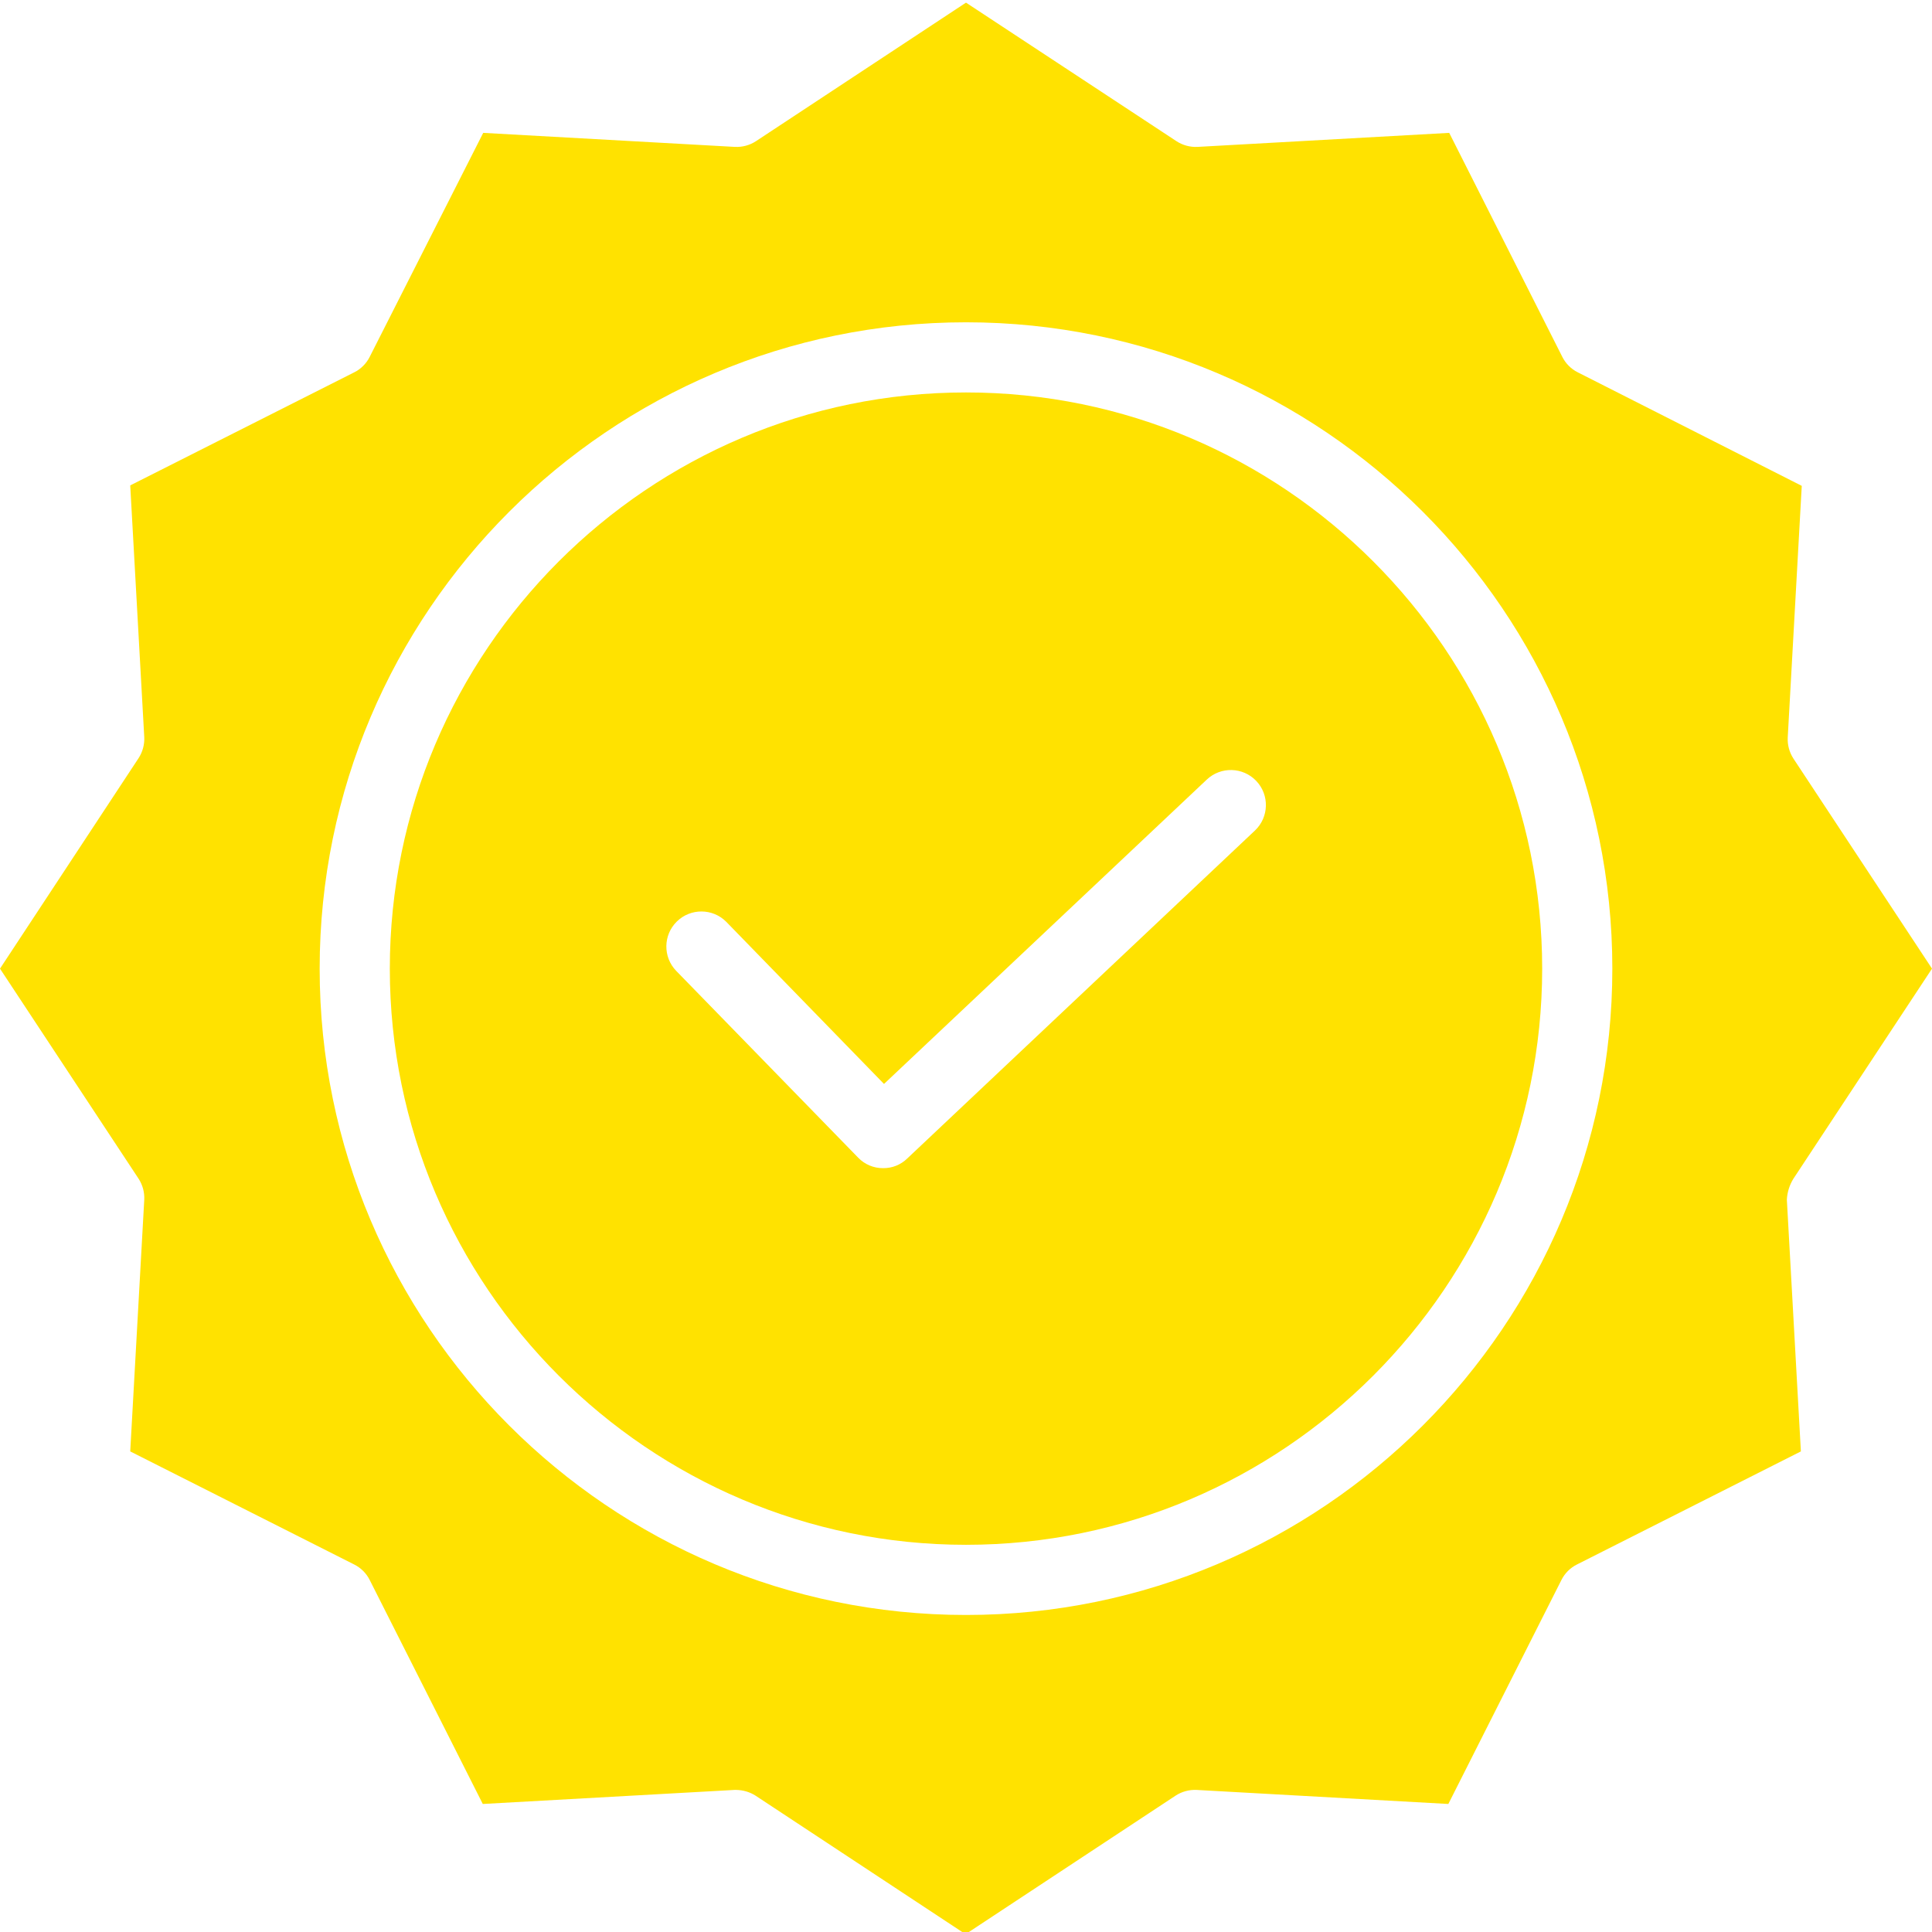
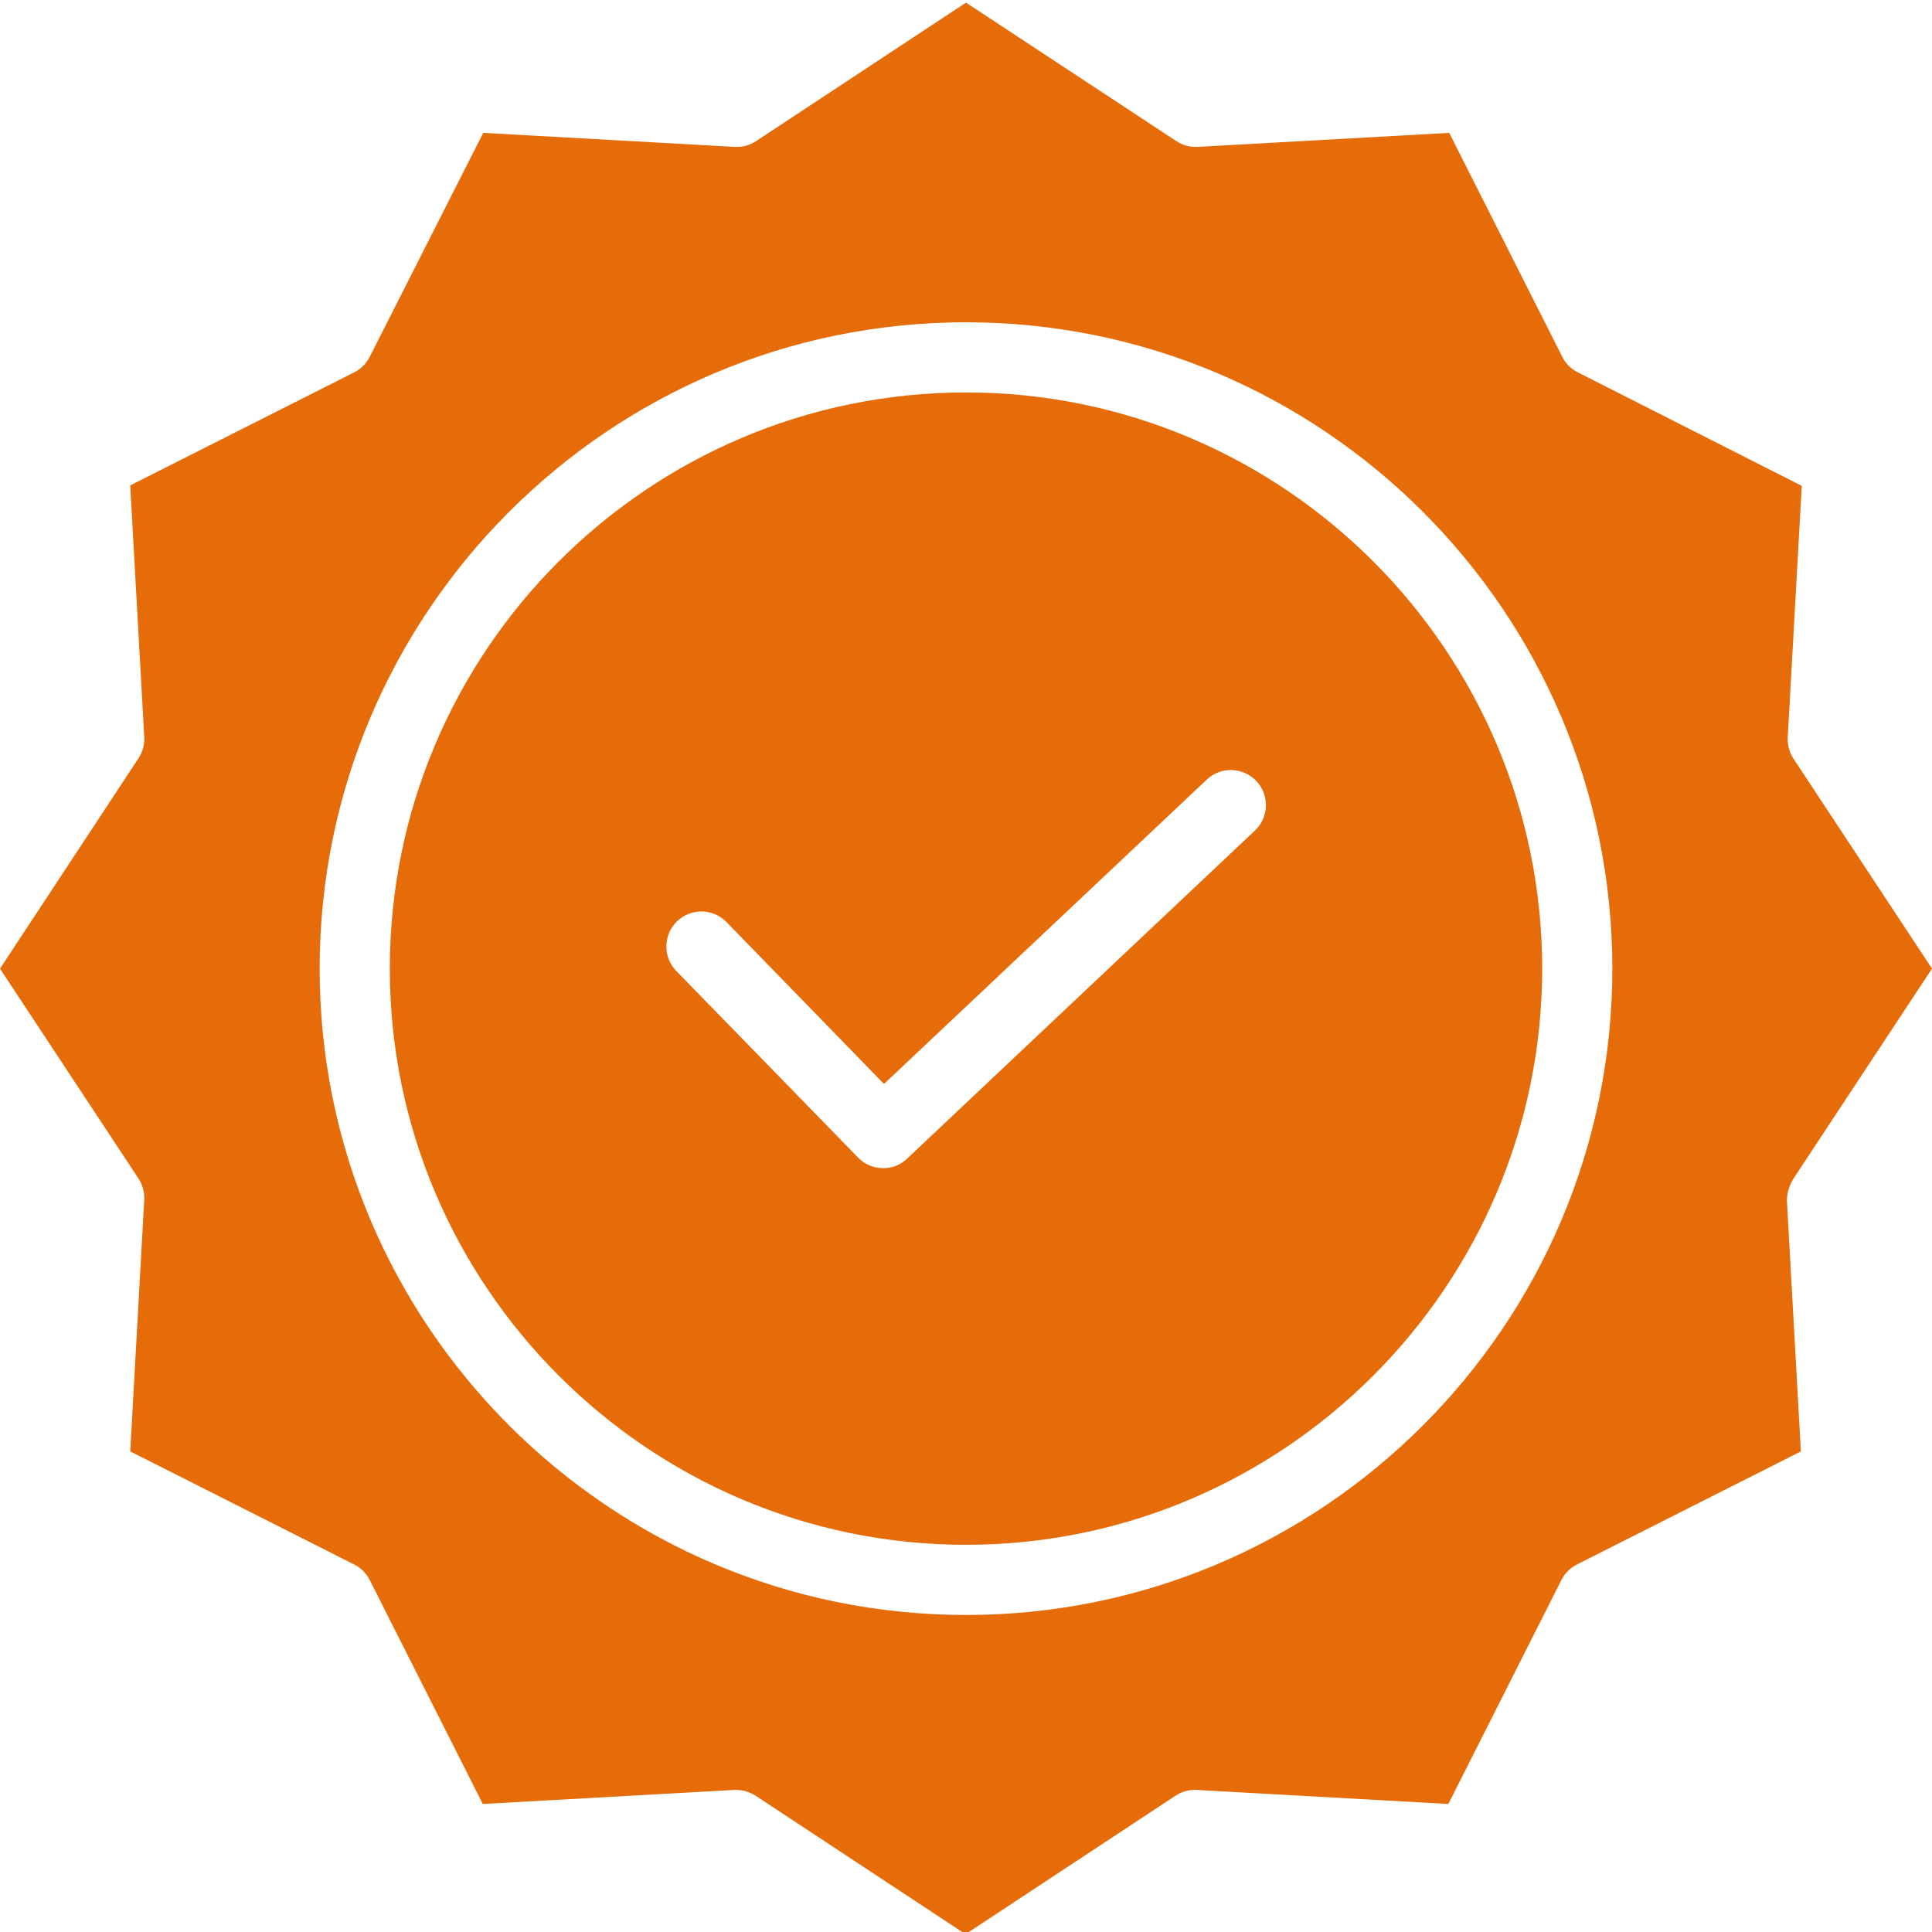
<svg xmlns="http://www.w3.org/2000/svg" version="1.1" width="512" height="512" x="0" y="0" viewBox="0 0 440.6 440" style="enable-background:new 0 0 512 512" xml:space="preserve" class="">
  <g>
-     <path d="m220.301 89.199c-72.5 0-131.402 59-131.402 131.402 0 72.398 59 131.398 131.402 131.398 72.398 0 131.398-59 131.398-131.398 0-72.402-58.898-131.402-131.398-131.402zm65.898 99.902-79.301 74.797c-1.465 1.438-3.445 2.23-5.5 2.203-2.148.02-4.211-.848-5.699-2.402l-41.5-42.598c-3.039-3.156-2.973-8.176.156-11.246 3.125-3.07 8.141-3.051 11.246.043l36 37 73.598-69.398c3.203-3.039 8.262-2.902 11.301.301s2.902 8.262-.301 11.301zm0 0" fill="#ffe200" data-original="#000000" class="" />
-     <path d="m409 268.5 31.602-47.898-31.602-47.902c-.926-1.422-1.383-3.102-1.301-4.801l3.199-57.398-51.098-25.898c-1.512-.762-2.738-1.988-3.5-3.5l-25.801-51.102-57.398 3.199c-1.699.082-3.379-.371-4.801-1.301l-48-31.598-47.902 31.598c-1.422.93-3.102 1.383-4.797 1.301l-57.402-3.199-25.898 51.102c-.762 1.512-1.988 2.738-3.5 3.5l-51.102 25.797 3.199 57.402c.082 1.695-.371 3.375-1.297 4.801l-31.602 48 31.602 47.898c.926 1.426 1.379 3.102 1.297 4.801l-3.199 57.398 51.102 25.801c1.512.762 2.738 1.988 3.5 3.5l25.801 51.102 57.398-3.203h.398c1.559.02 3.086.469 4.402 1.301l47.898 31.602 47.902-31.602c1.422-.926 3.102-1.379 4.797-1.301l57.402 3.203 25.801-51.102c.762-1.512 1.988-2.738 3.5-3.5l51.098-25.801-3.199-57.398c.086-1.703.602-3.355 1.5-4.801zm-188.699 99.5c-81.301 0-147.402-66.102-147.402-147.398 0-81.301 66.102-147.402 147.402-147.402s147.398 66.102 147.398 147.402c0 81.297-66.098 147.398-147.398 147.398zm0 0" fill="#ffe200" data-original="#000000" class="" />
+     <path d="m220.301 89.199c-72.5 0-131.402 59-131.402 131.402 0 72.398 59 131.398 131.402 131.398 72.398 0 131.398-59 131.398-131.398 0-72.402-58.898-131.402-131.398-131.402zm65.898 99.902-79.301 74.797c-1.465 1.438-3.445 2.23-5.5 2.203-2.148.02-4.211-.848-5.699-2.402l-41.5-42.598c-3.039-3.156-2.973-8.176.156-11.246 3.125-3.07 8.141-3.051 11.246.043l36 37 73.598-69.398c3.203-3.039 8.262-2.902 11.301.301s2.902 8.262-.301 11.301zm0 0" fill="#E66C09" data-original="#000000" class="" />
+     <path d="m409 268.5 31.602-47.898-31.602-47.902c-.926-1.422-1.383-3.102-1.301-4.801l3.199-57.398-51.098-25.898c-1.512-.762-2.738-1.988-3.5-3.5l-25.801-51.102-57.398 3.199c-1.699.082-3.379-.371-4.801-1.301l-48-31.598-47.902 31.598c-1.422.93-3.102 1.383-4.797 1.301l-57.402-3.199-25.898 51.102c-.762 1.512-1.988 2.738-3.5 3.5l-51.102 25.797 3.199 57.402c.082 1.695-.371 3.375-1.297 4.801l-31.602 48 31.602 47.898c.926 1.426 1.379 3.102 1.297 4.801l-3.199 57.398 51.102 25.801c1.512.762 2.738 1.988 3.5 3.5l25.801 51.102 57.398-3.203h.398c1.559.02 3.086.469 4.402 1.301l47.898 31.602 47.902-31.602c1.422-.926 3.102-1.379 4.797-1.301l57.402 3.203 25.801-51.102c.762-1.512 1.988-2.738 3.5-3.5l51.098-25.801-3.199-57.398c.086-1.703.602-3.355 1.5-4.801zm-188.699 99.5c-81.301 0-147.402-66.102-147.402-147.398 0-81.301 66.102-147.402 147.402-147.402s147.398 66.102 147.398 147.402c0 81.297-66.098 147.398-147.398 147.398zm0 0" fill="#E66C09" data-original="#000000" class="" />
  </g>
</svg>
